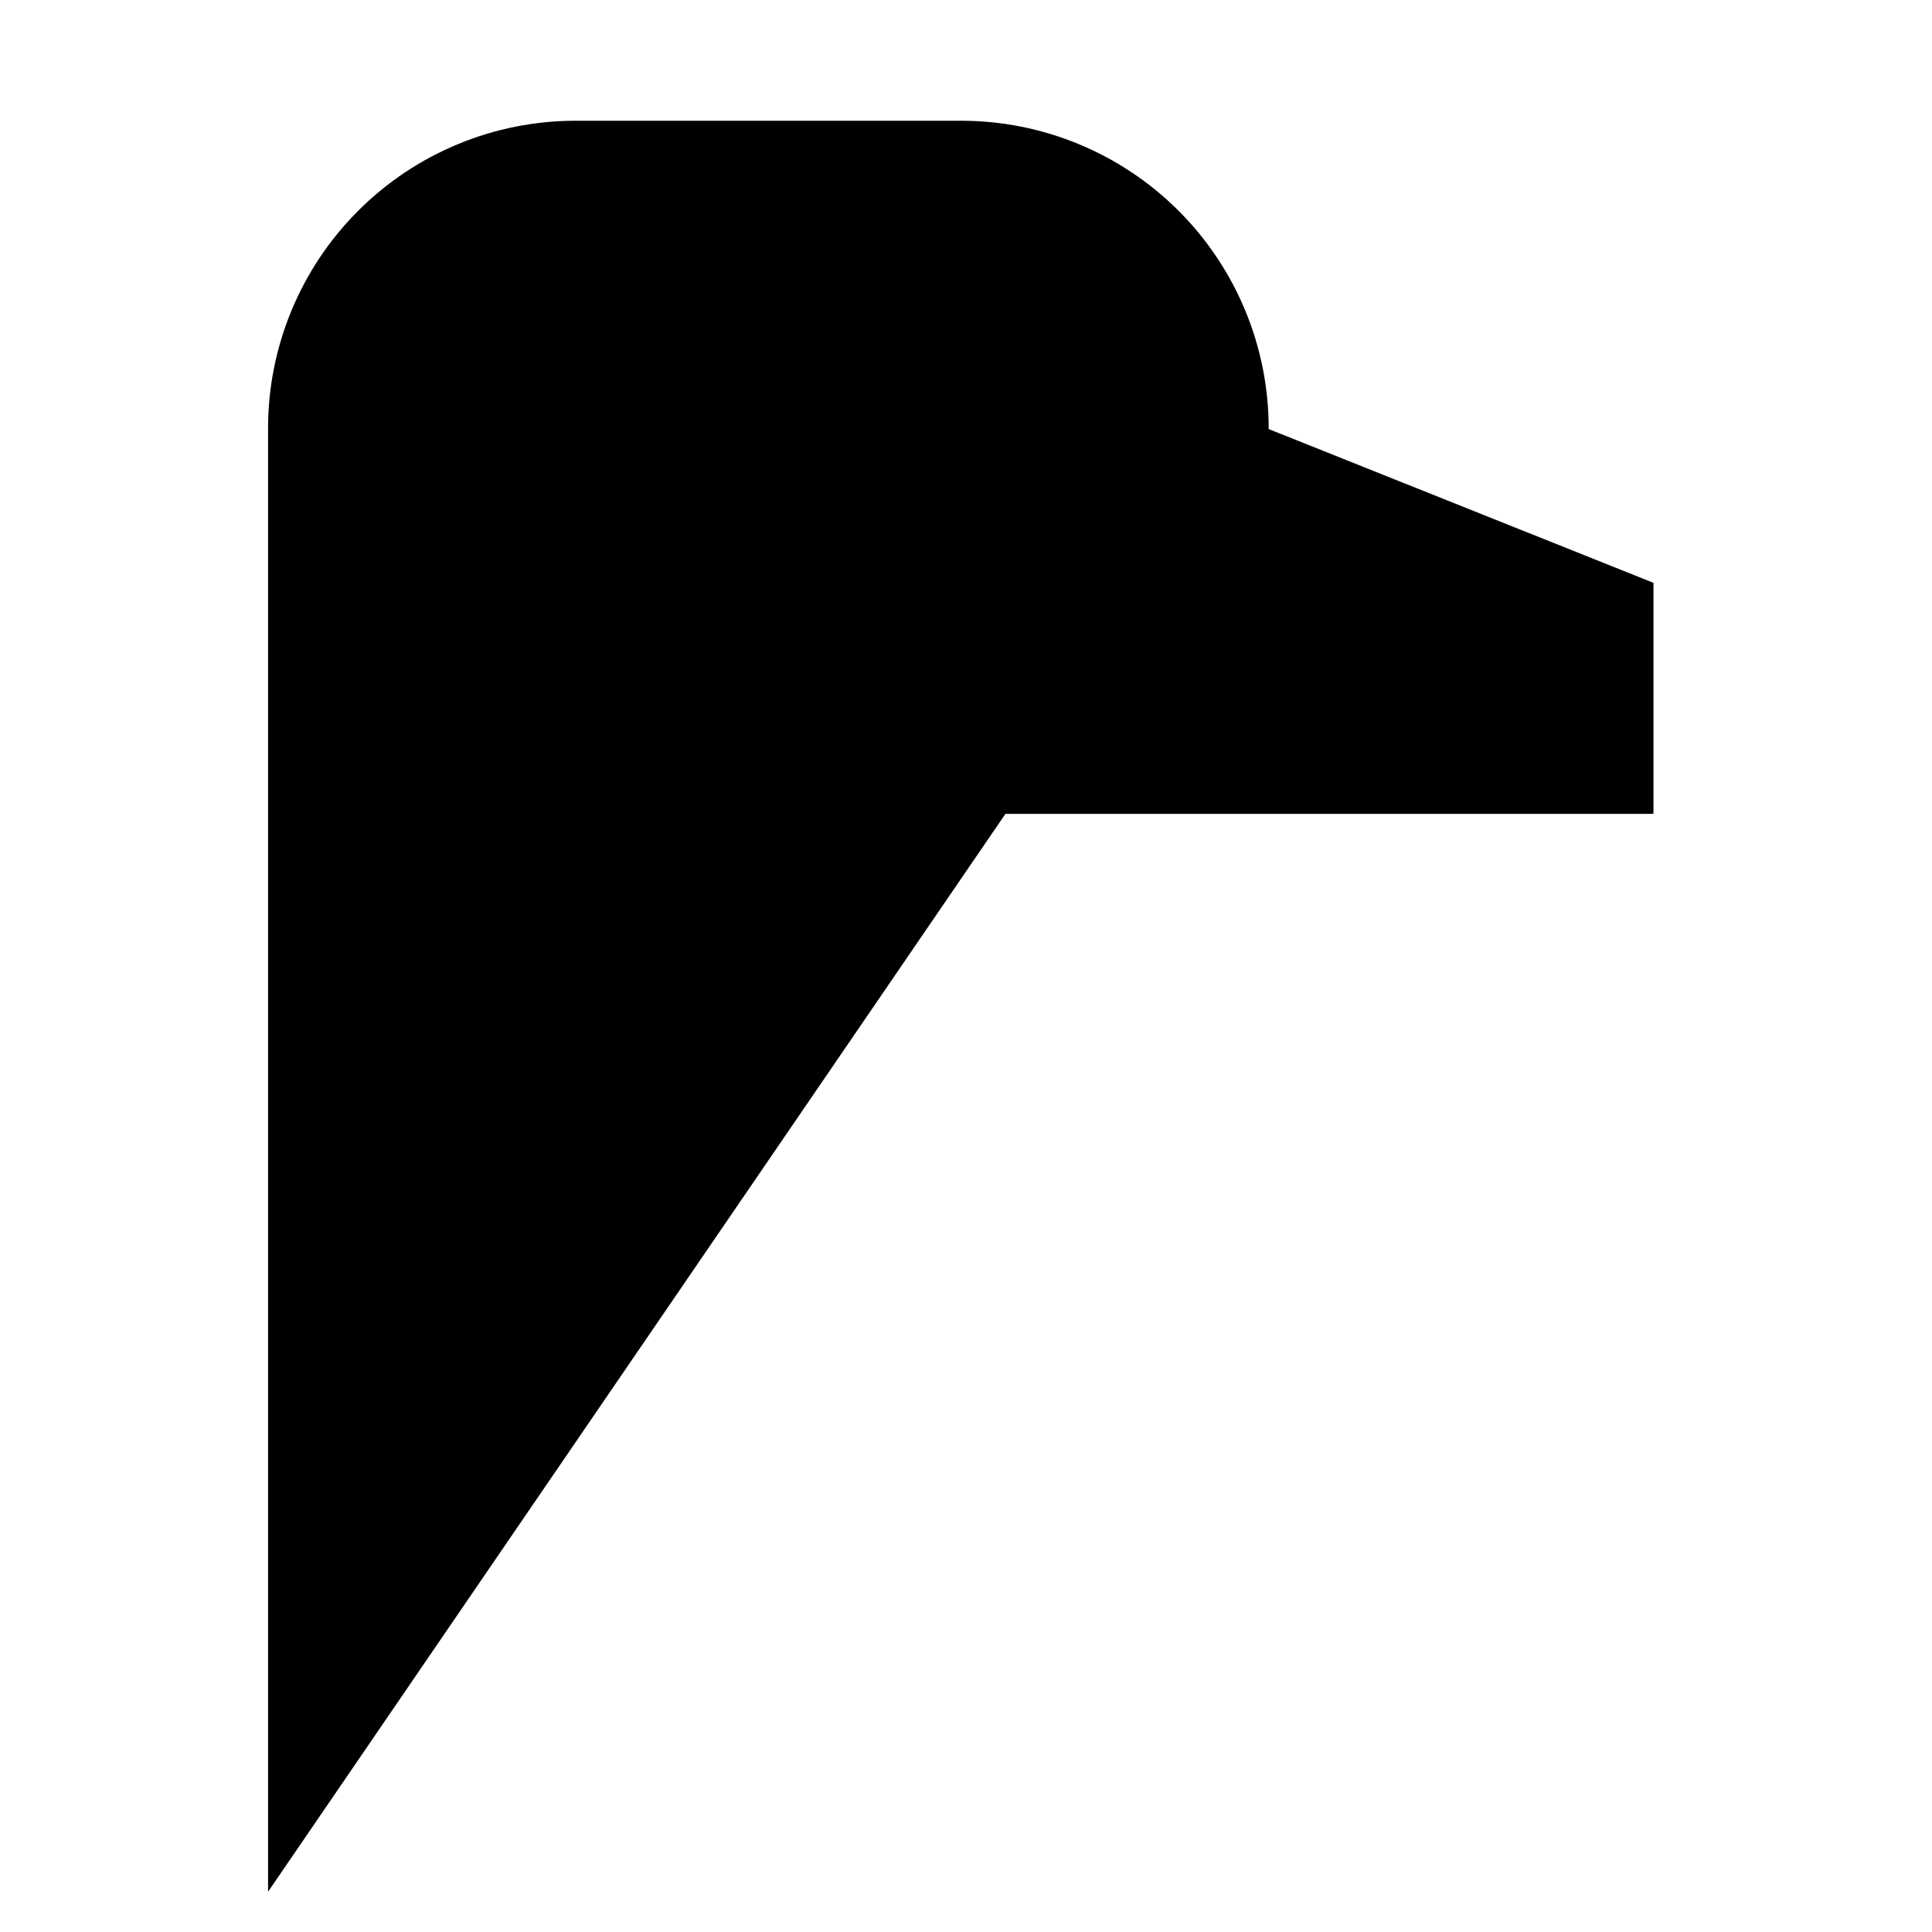
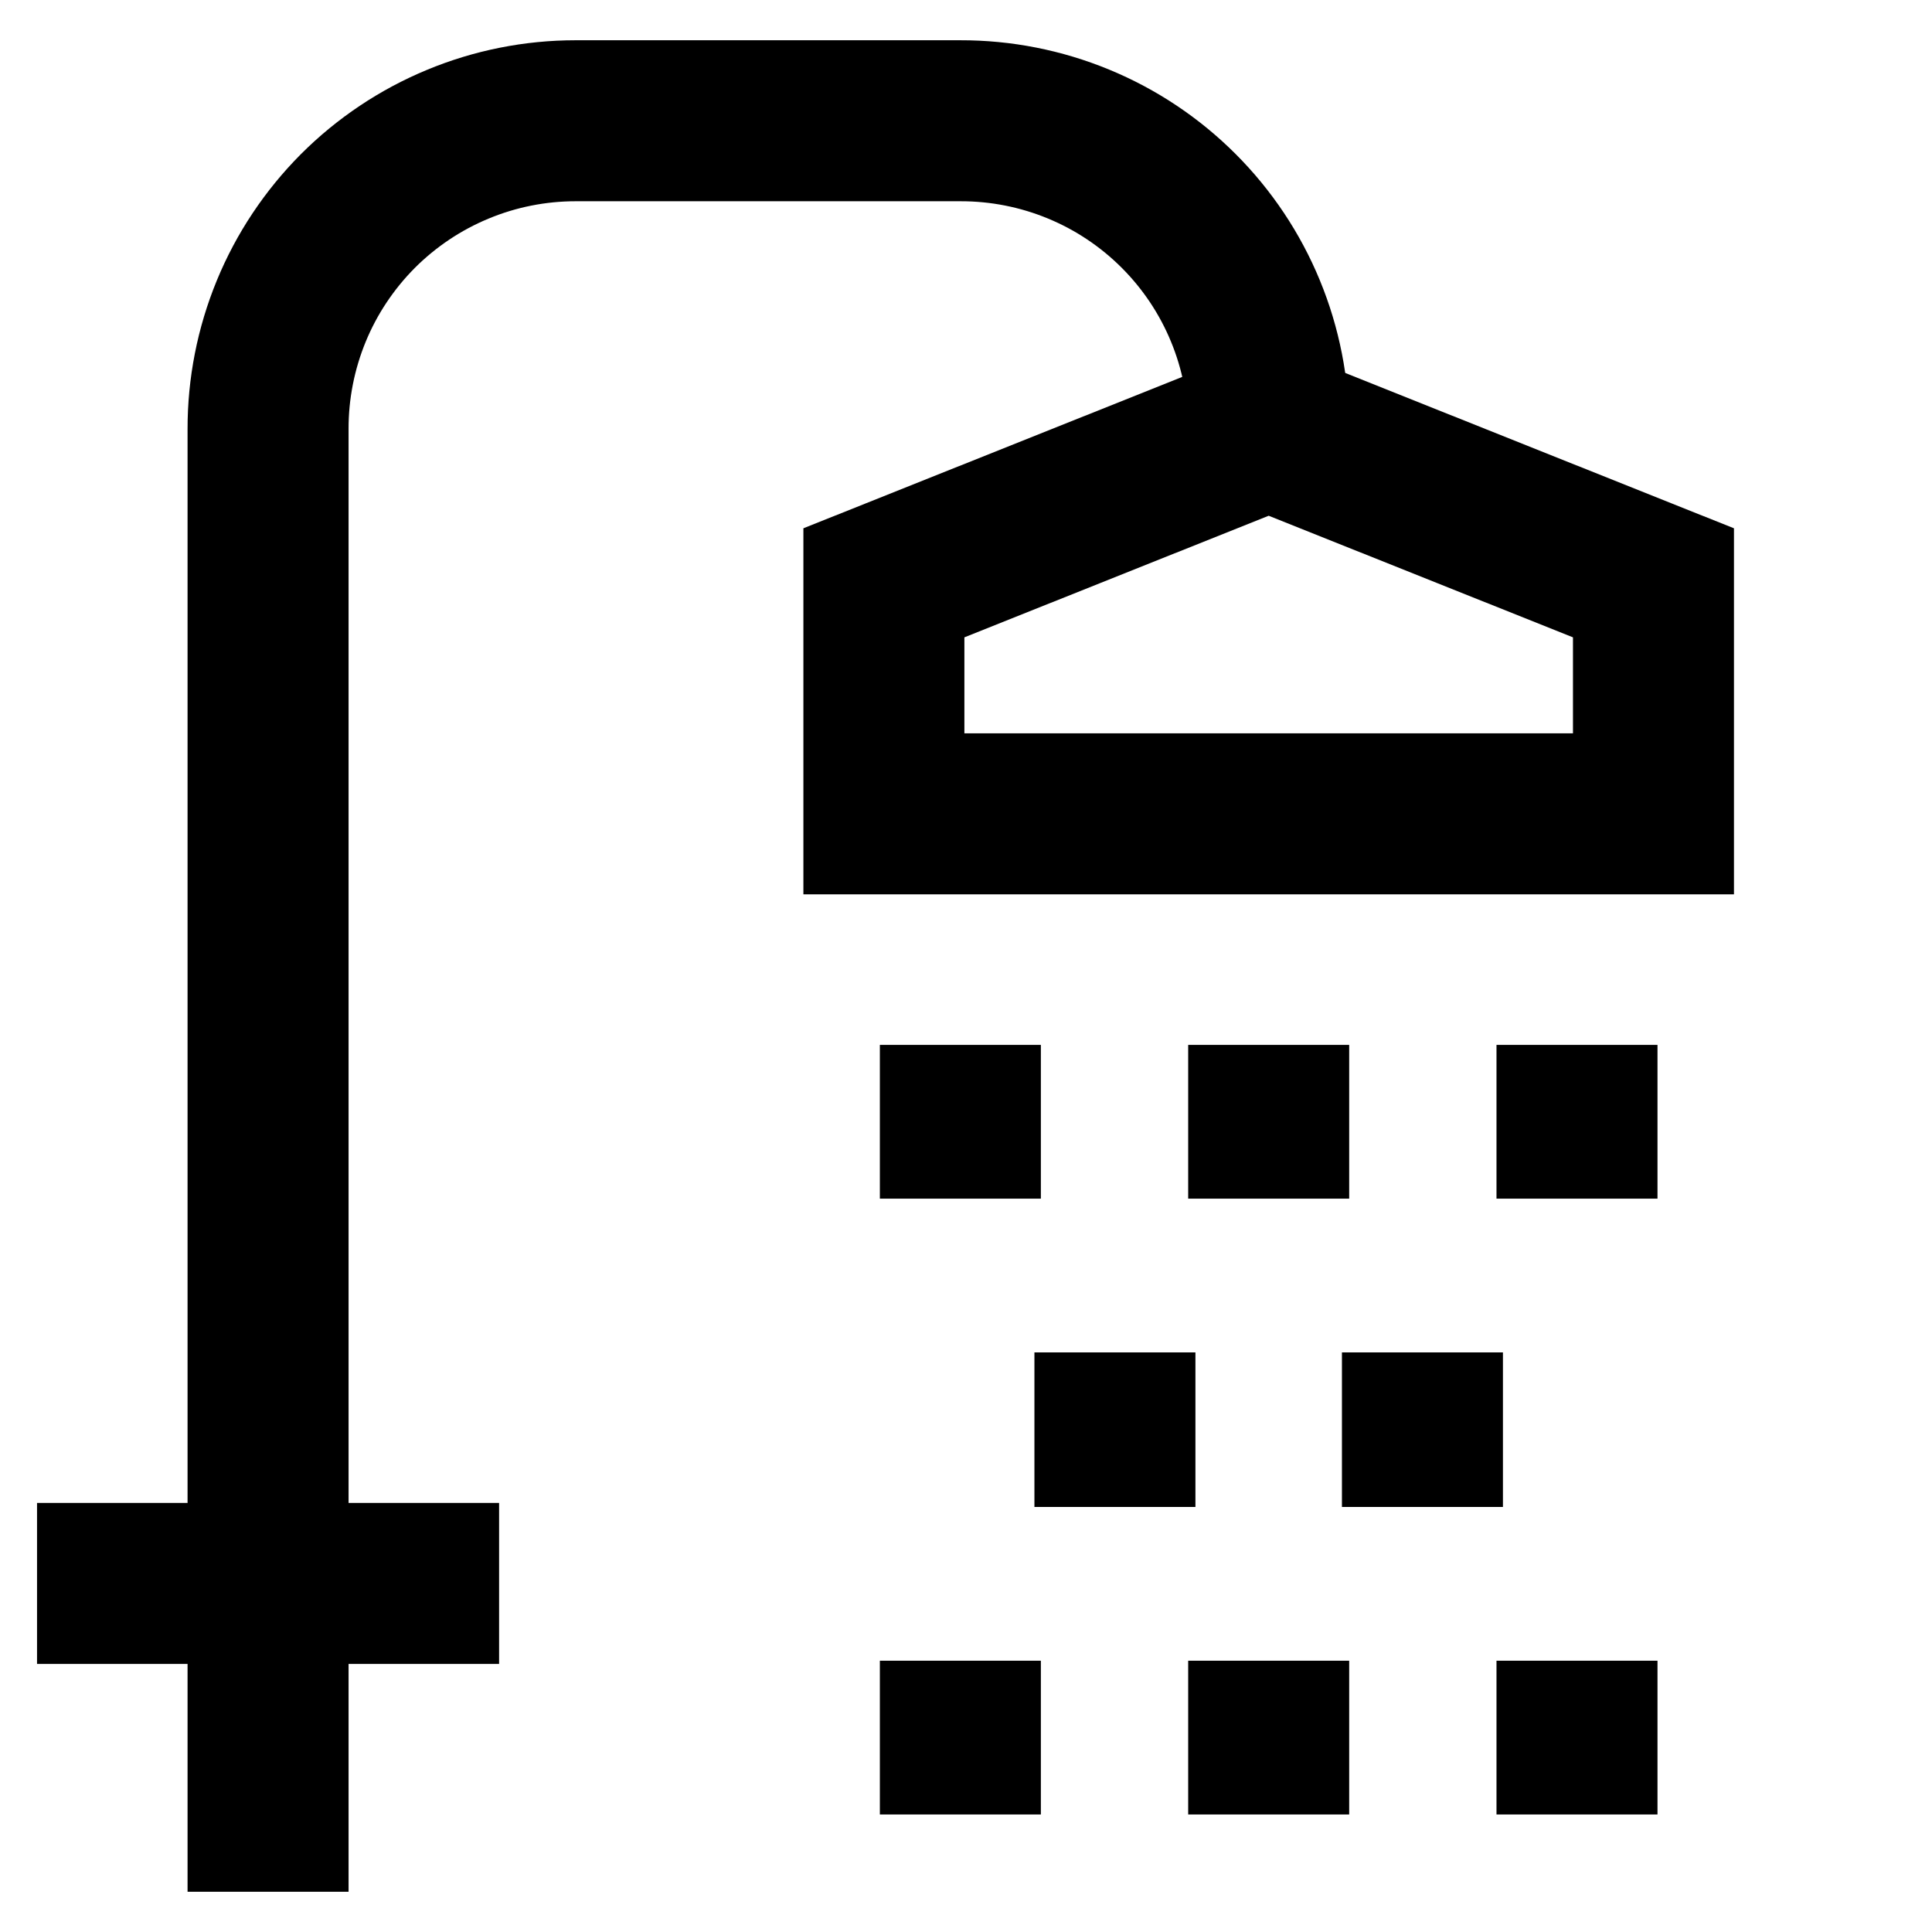
- <svg xmlns="http://www.w3.org/2000/svg" width="800px" height="800px" viewBox="0 0 24 24" id="Layer_1" data-name="Layer 1">
-   <path d="M3.33,23.5V5.33A3.82,3.82,0,0,1,7.15,1.5h4.78a3.82,3.82,0,0,1,3.83,3.83h0" />
-   <polygon points="10.98 7.24 15.76 5.33 20.54 7.24 20.54 10.11 10.98 10.11 10.98 7.24" />
-   <line x1="11.93" y1="12.98" x2="11.93" y2="14.89" />
-   <line x1="15.76" y1="12.98" x2="15.76" y2="14.89" />
-   <line x1="19.59" y1="12.98" x2="19.59" y2="14.89" />
-   <line x1="11.93" y1="20.63" x2="11.93" y2="22.54" />
-   <line x1="15.76" y1="20.63" x2="15.76" y2="22.54" />
-   <line x1="19.59" y1="20.63" x2="19.59" y2="22.54" />
-   <line x1="13.85" y1="16.8" x2="13.85" y2="18.72" />
-   <line x1="17.67" y1="16.8" x2="17.67" y2="18.72" />
-   <line x1="0.46" y1="19.67" x2="6.2" y2="19.67" />
+ <svg xmlns="http://www.w3.org/2000/svg" width="24" height="24" viewBox="0 0 24 24" fill="none">
+   <path d="M3.33 23.5V5.33C3.329 4.828 3.427 4.33 3.618 3.865C3.809 3.4 4.091 2.978 4.445 2.622C4.8 2.267 5.222 1.984 5.686 1.792C6.15 1.599 6.648 1.5 7.15 1.5H11.93C12.433 1.499 12.932 1.597 13.397 1.789C13.863 1.981 14.285 2.263 14.641 2.619C14.997 2.975 15.279 3.397 15.471 3.863C15.663 4.328 15.761 4.827 15.76 5.33" stroke="black" stroke-width="2" />
+   <path d="M10.98 7.24L15.76 5.33L20.54 7.24V10.11H10.98V7.24Z" stroke="black" stroke-width="2" />
+   <path d="M11.93 12.98V14.89" stroke="black" stroke-width="2" />
+   <path d="M15.76 12.98V14.89" stroke="black" stroke-width="2" />
+   <path d="M19.59 12.98V14.89" stroke="black" stroke-width="2" />
+   <path d="M11.93 20.63V22.54" stroke="black" stroke-width="2" />
+   <path d="M15.76 20.63V22.54" stroke="black" stroke-width="2" />
+   <path d="M19.59 20.63V22.54" stroke="black" stroke-width="2" />
+   <path d="M13.85 16.8V18.72" stroke="black" stroke-width="2" />
+   <path d="M17.67 16.8V18.72" stroke="black" stroke-width="2" />
+   <path d="M0.46 19.67H6.2" stroke="black" stroke-width="2" />
</svg>
